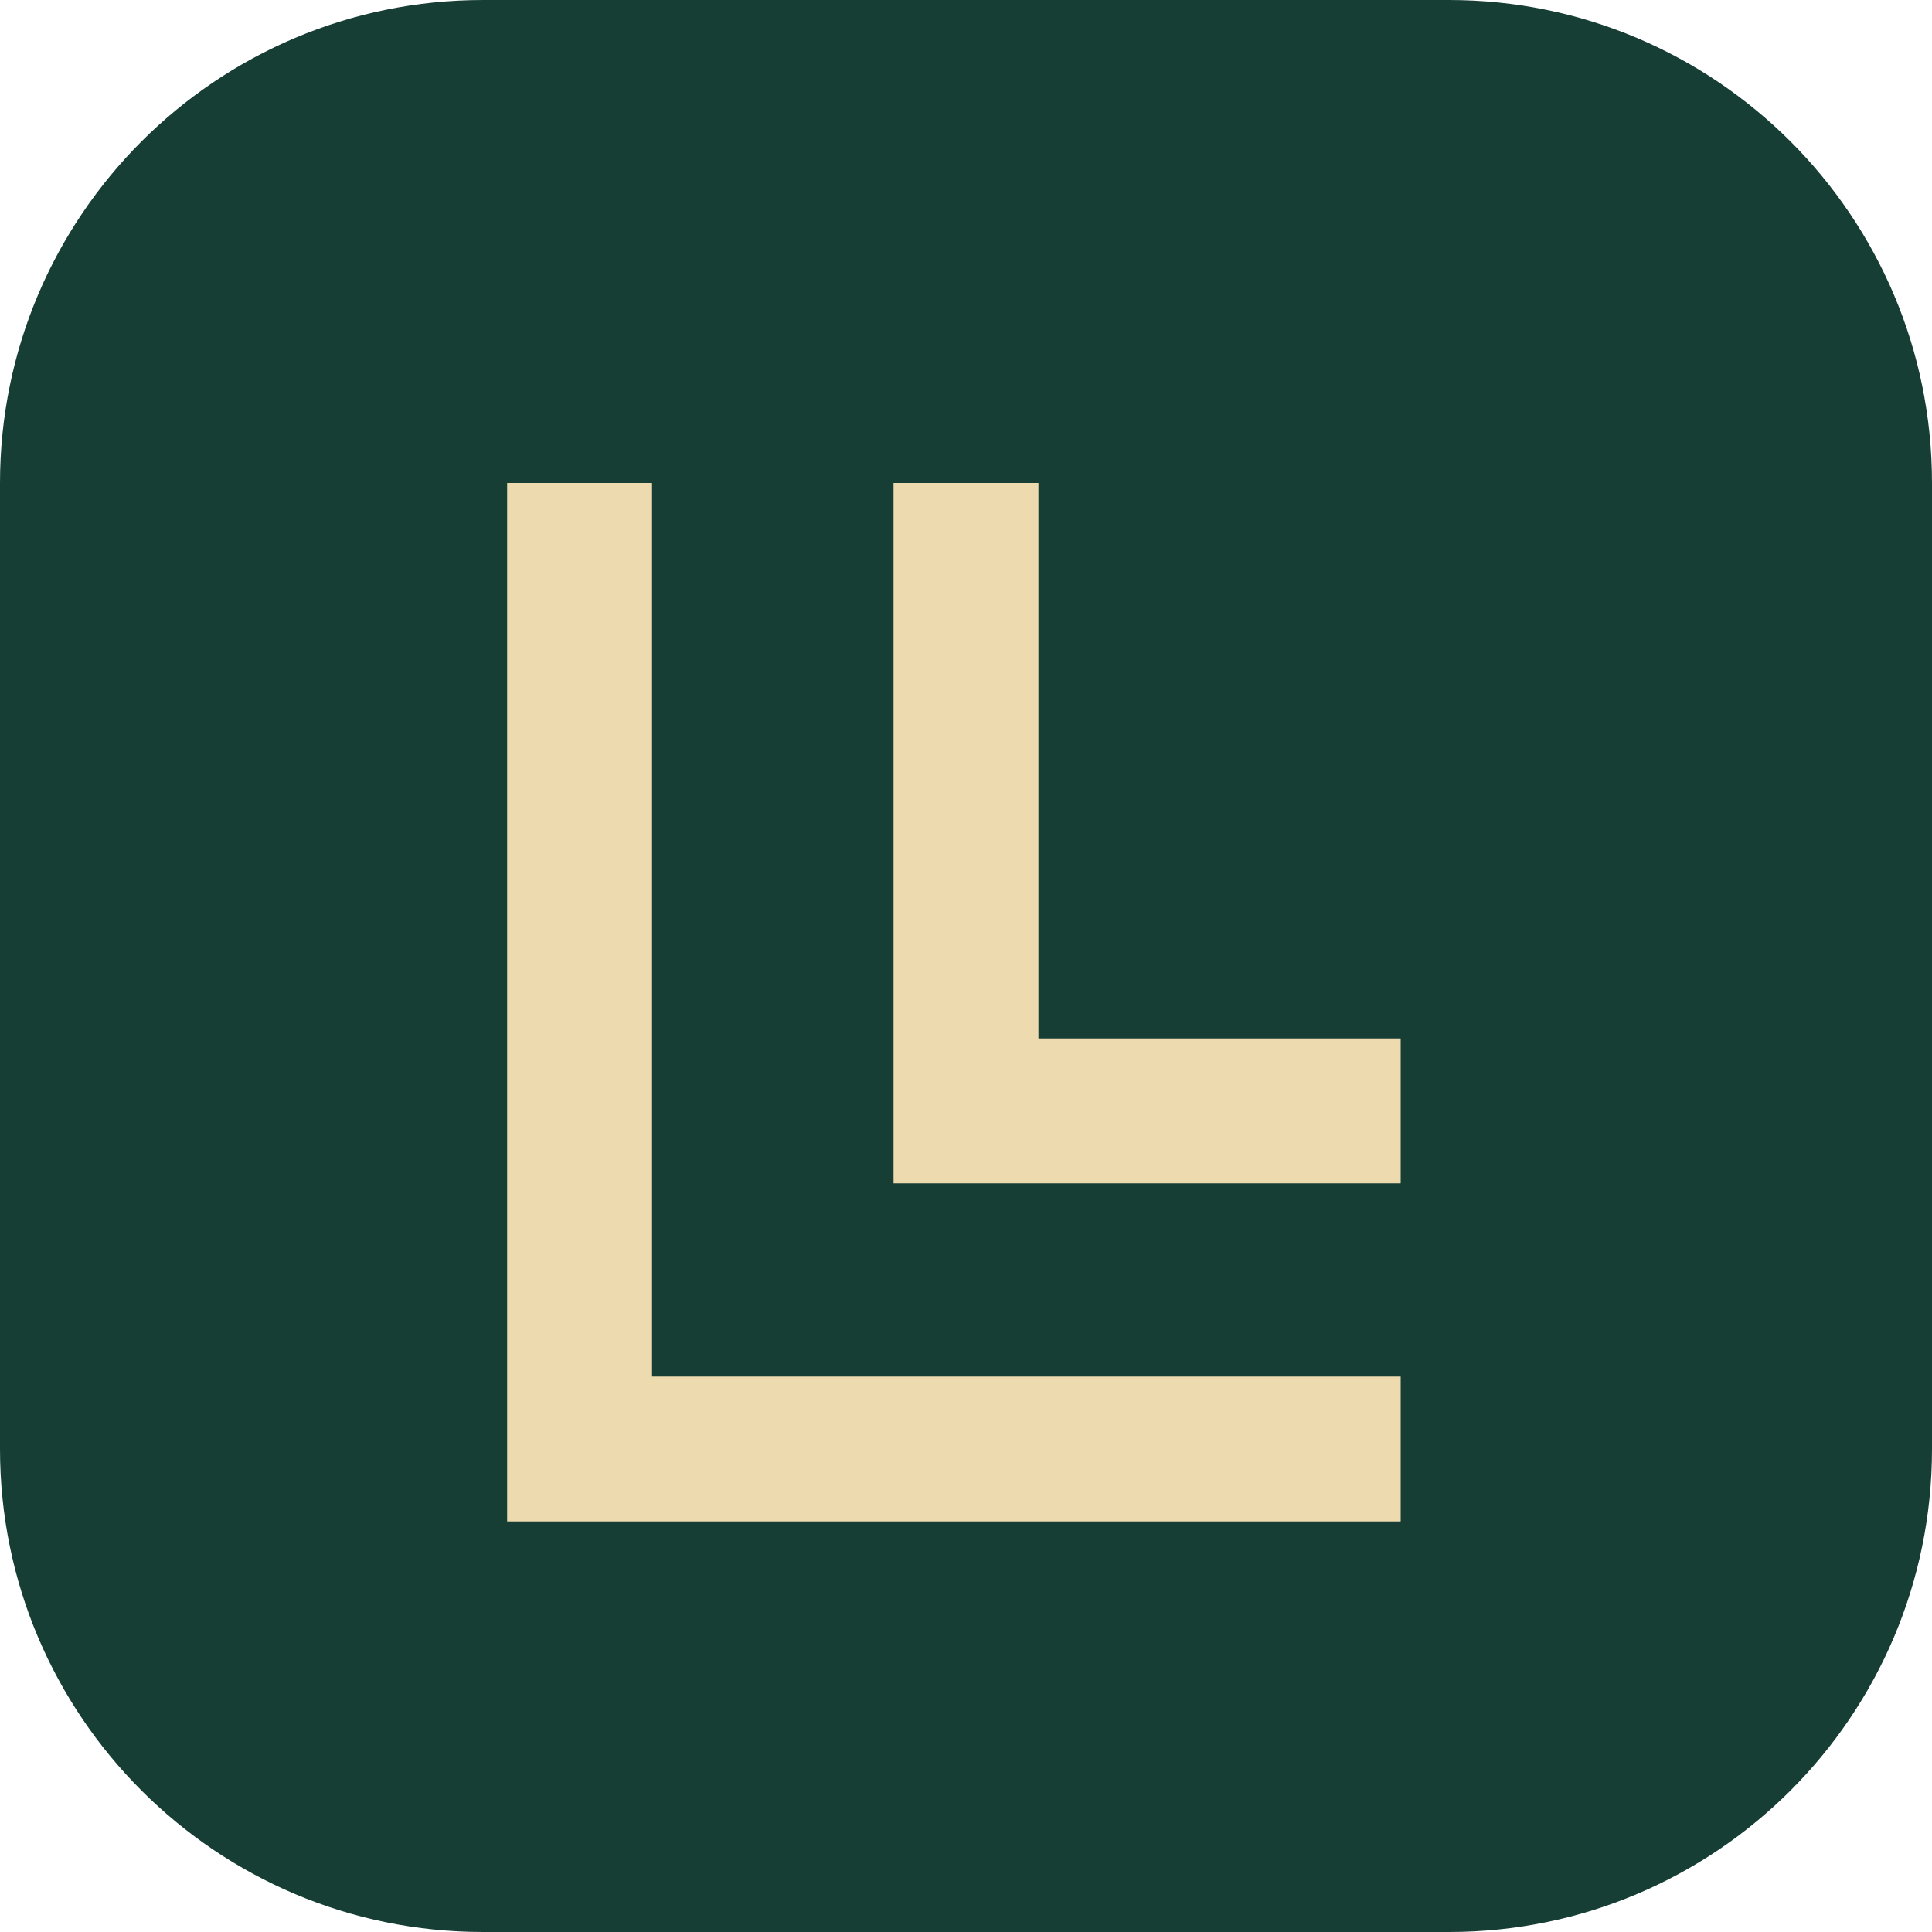
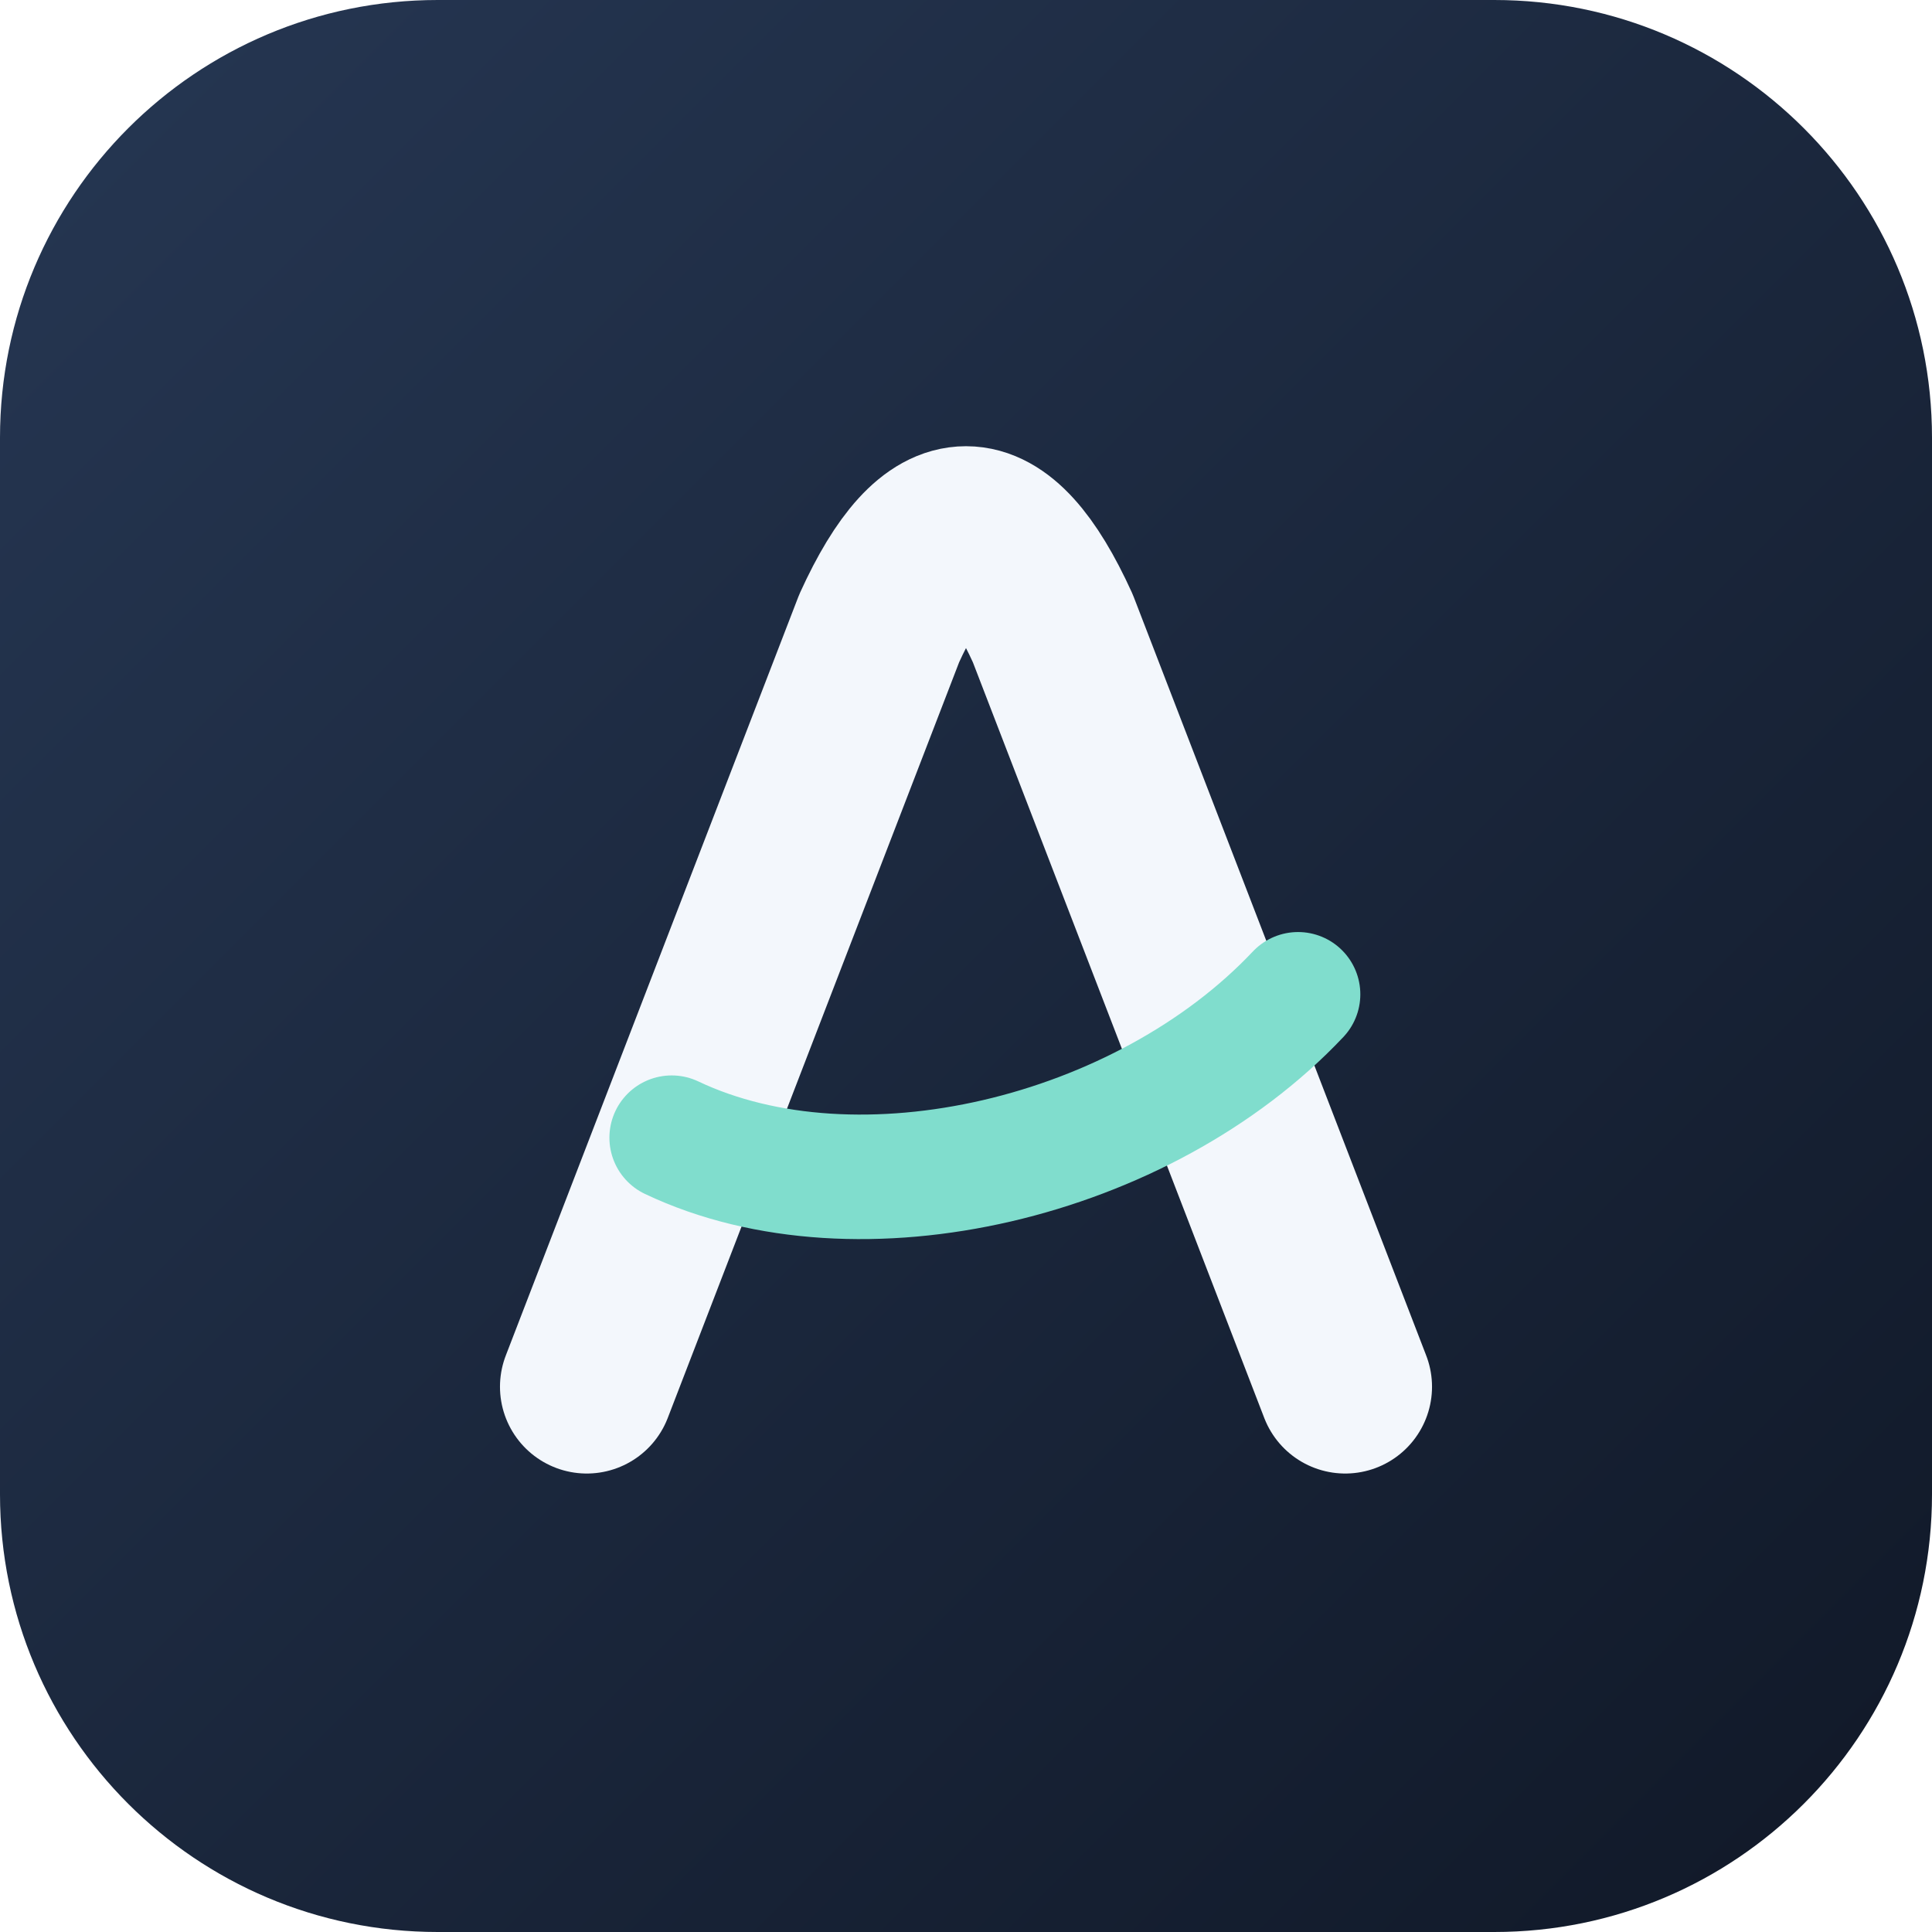
- <svg xmlns="http://www.w3.org/2000/svg" viewBox="0 0 40 40">
-   <rect width="40" height="40" rx="10" fill="#173e35" />
-   <path d="M12 10v20h17M20 10v13h9" fill="none" stroke="#eddbaf" stroke-width="3" />
+ <svg xmlns="http://www.w3.org/2000/svg" viewBox="0 0 1024 1024" role="img" aria-label="LifeAtlas：探索轨道">
+   <defs>
+     <linearGradient id="ground" x1="0%" y1="0%" x2="100%" y2="100%">
+       <stop stop-color="#263753" />
+       <stop offset="1" stop-color="#101827" />
+     </linearGradient>
+   </defs>
+   <rect width="1024" height="1024" rx="232" fill="url(#ground)" />
+   <path d="M311 735 466 333Q512 232 558 333L713 735" fill="none" stroke="#F3F7FC" stroke-width="92" stroke-linecap="round" stroke-linejoin="round" />
+   <path d="M356 603C455 650 606 614 688 527" fill="none" stroke="#80DDCD" stroke-width="66" stroke-linecap="round" />
</svg>
